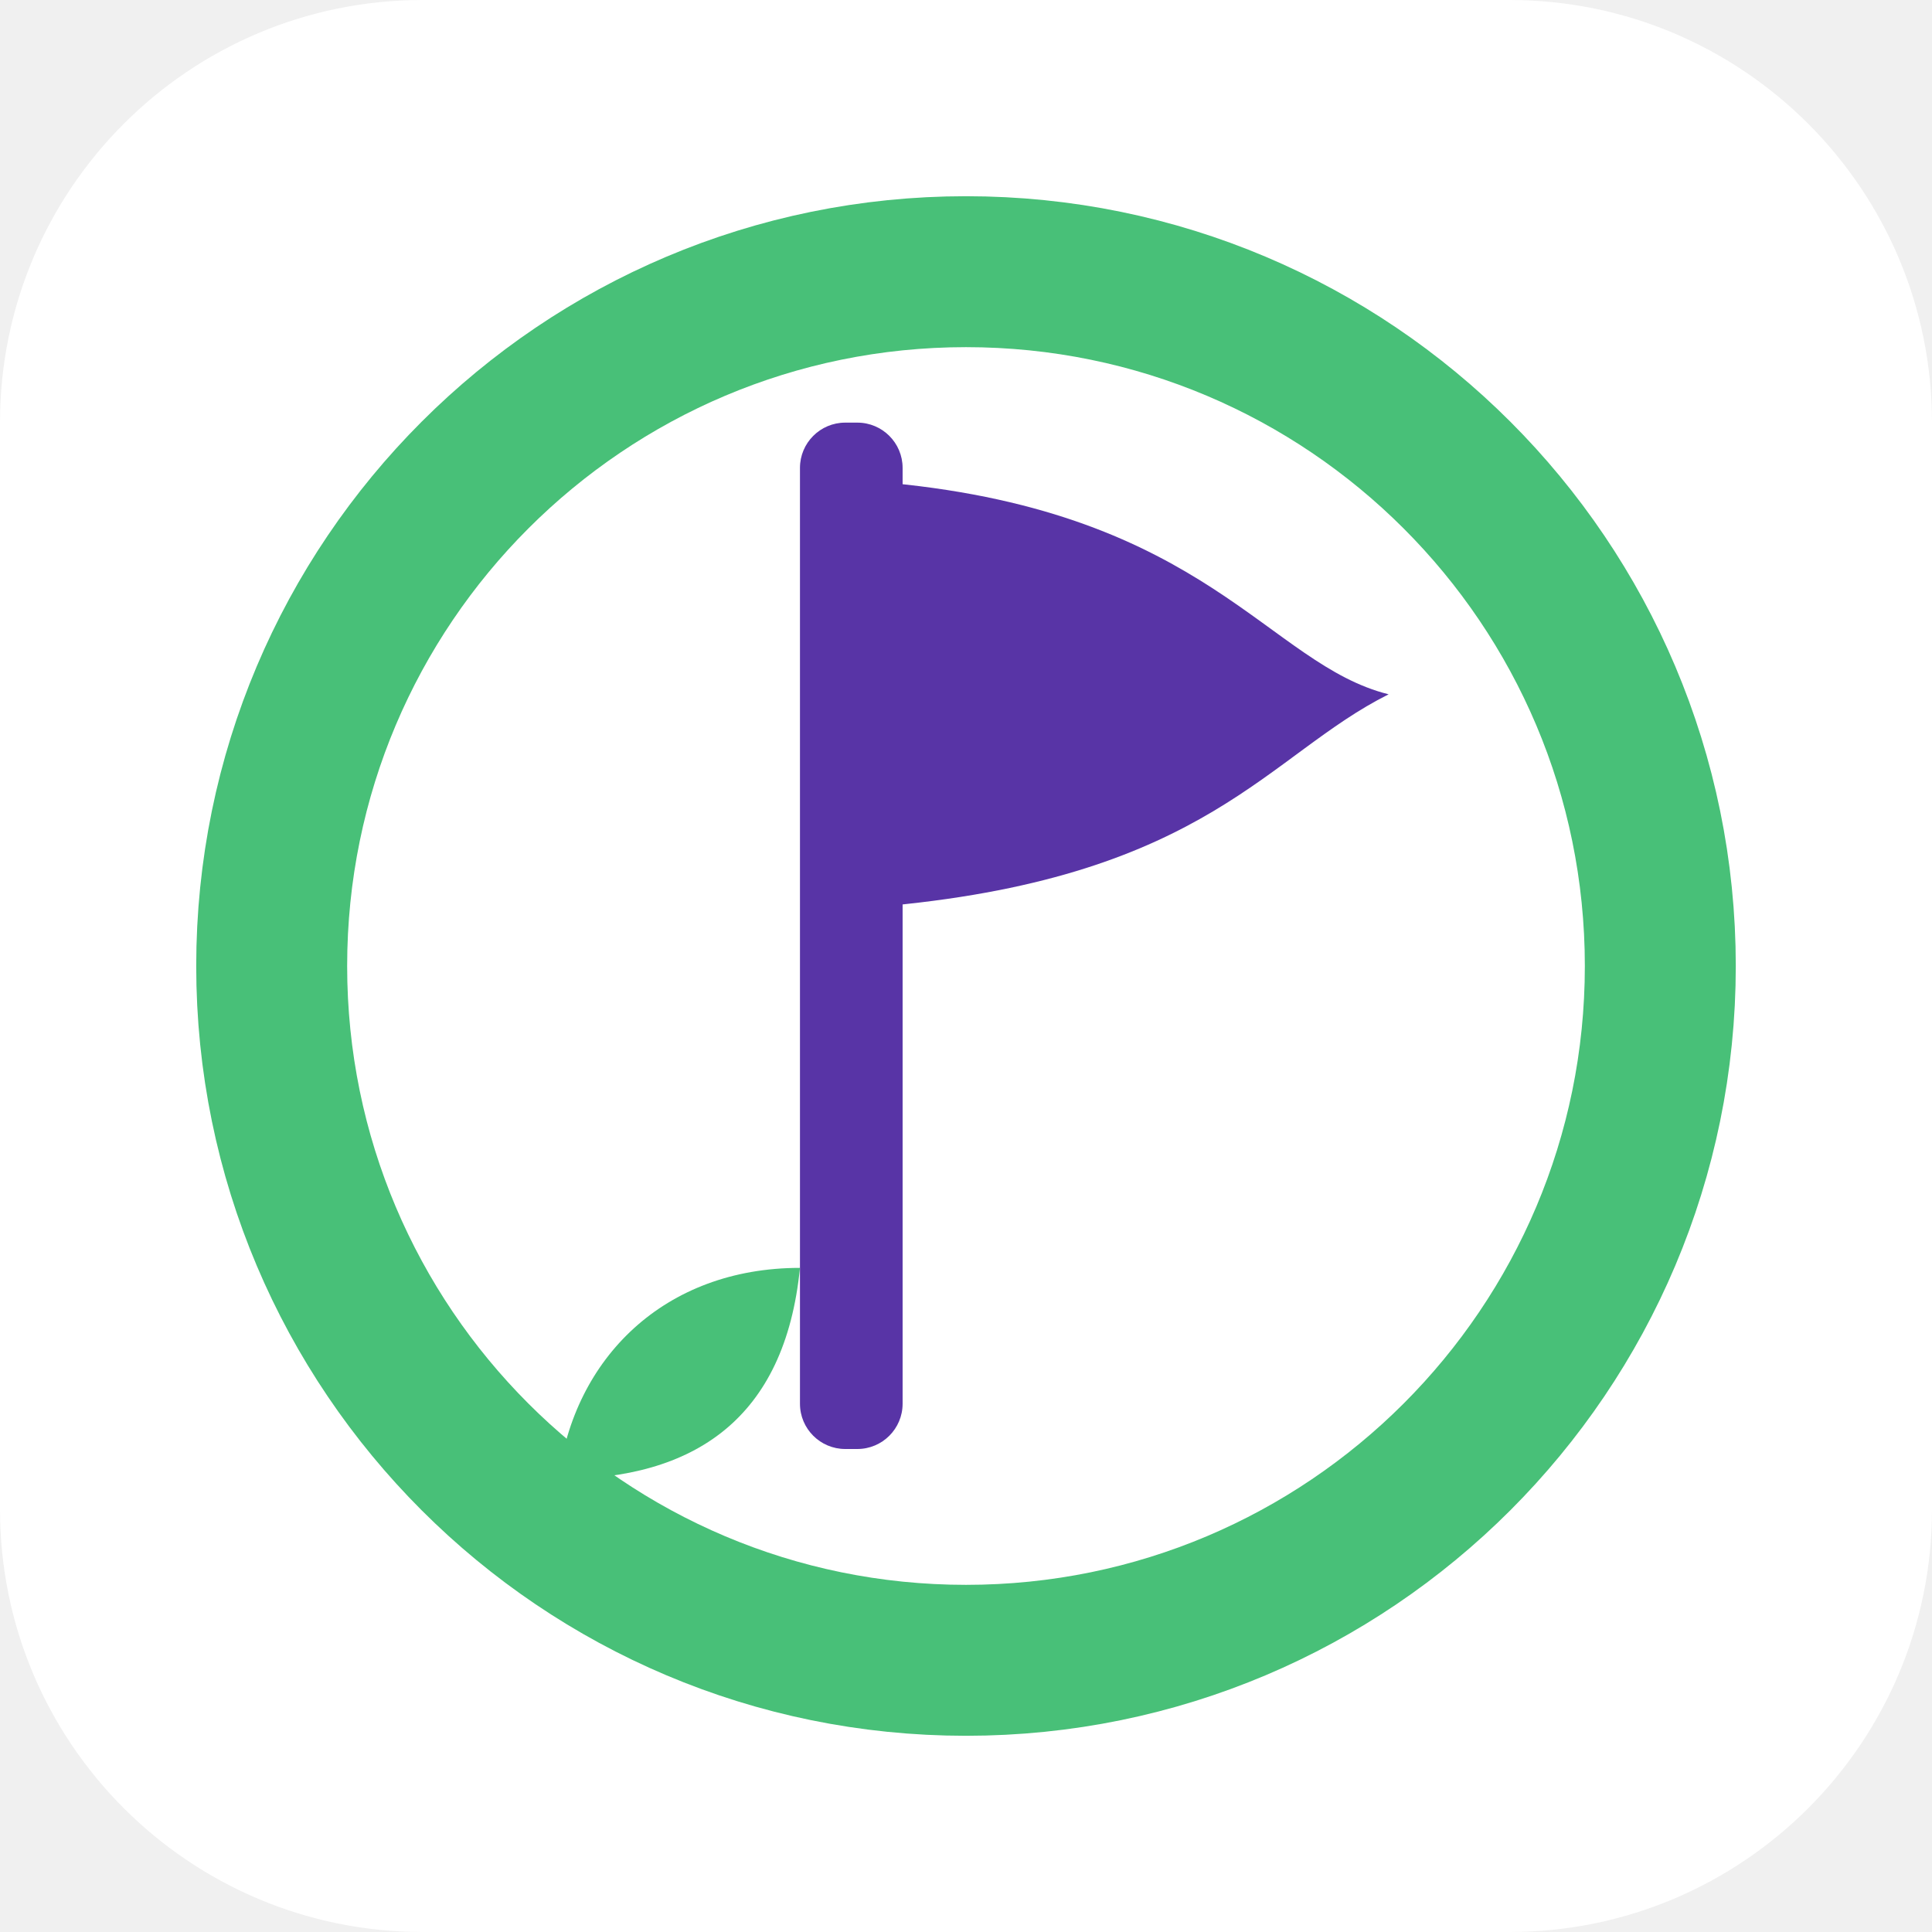
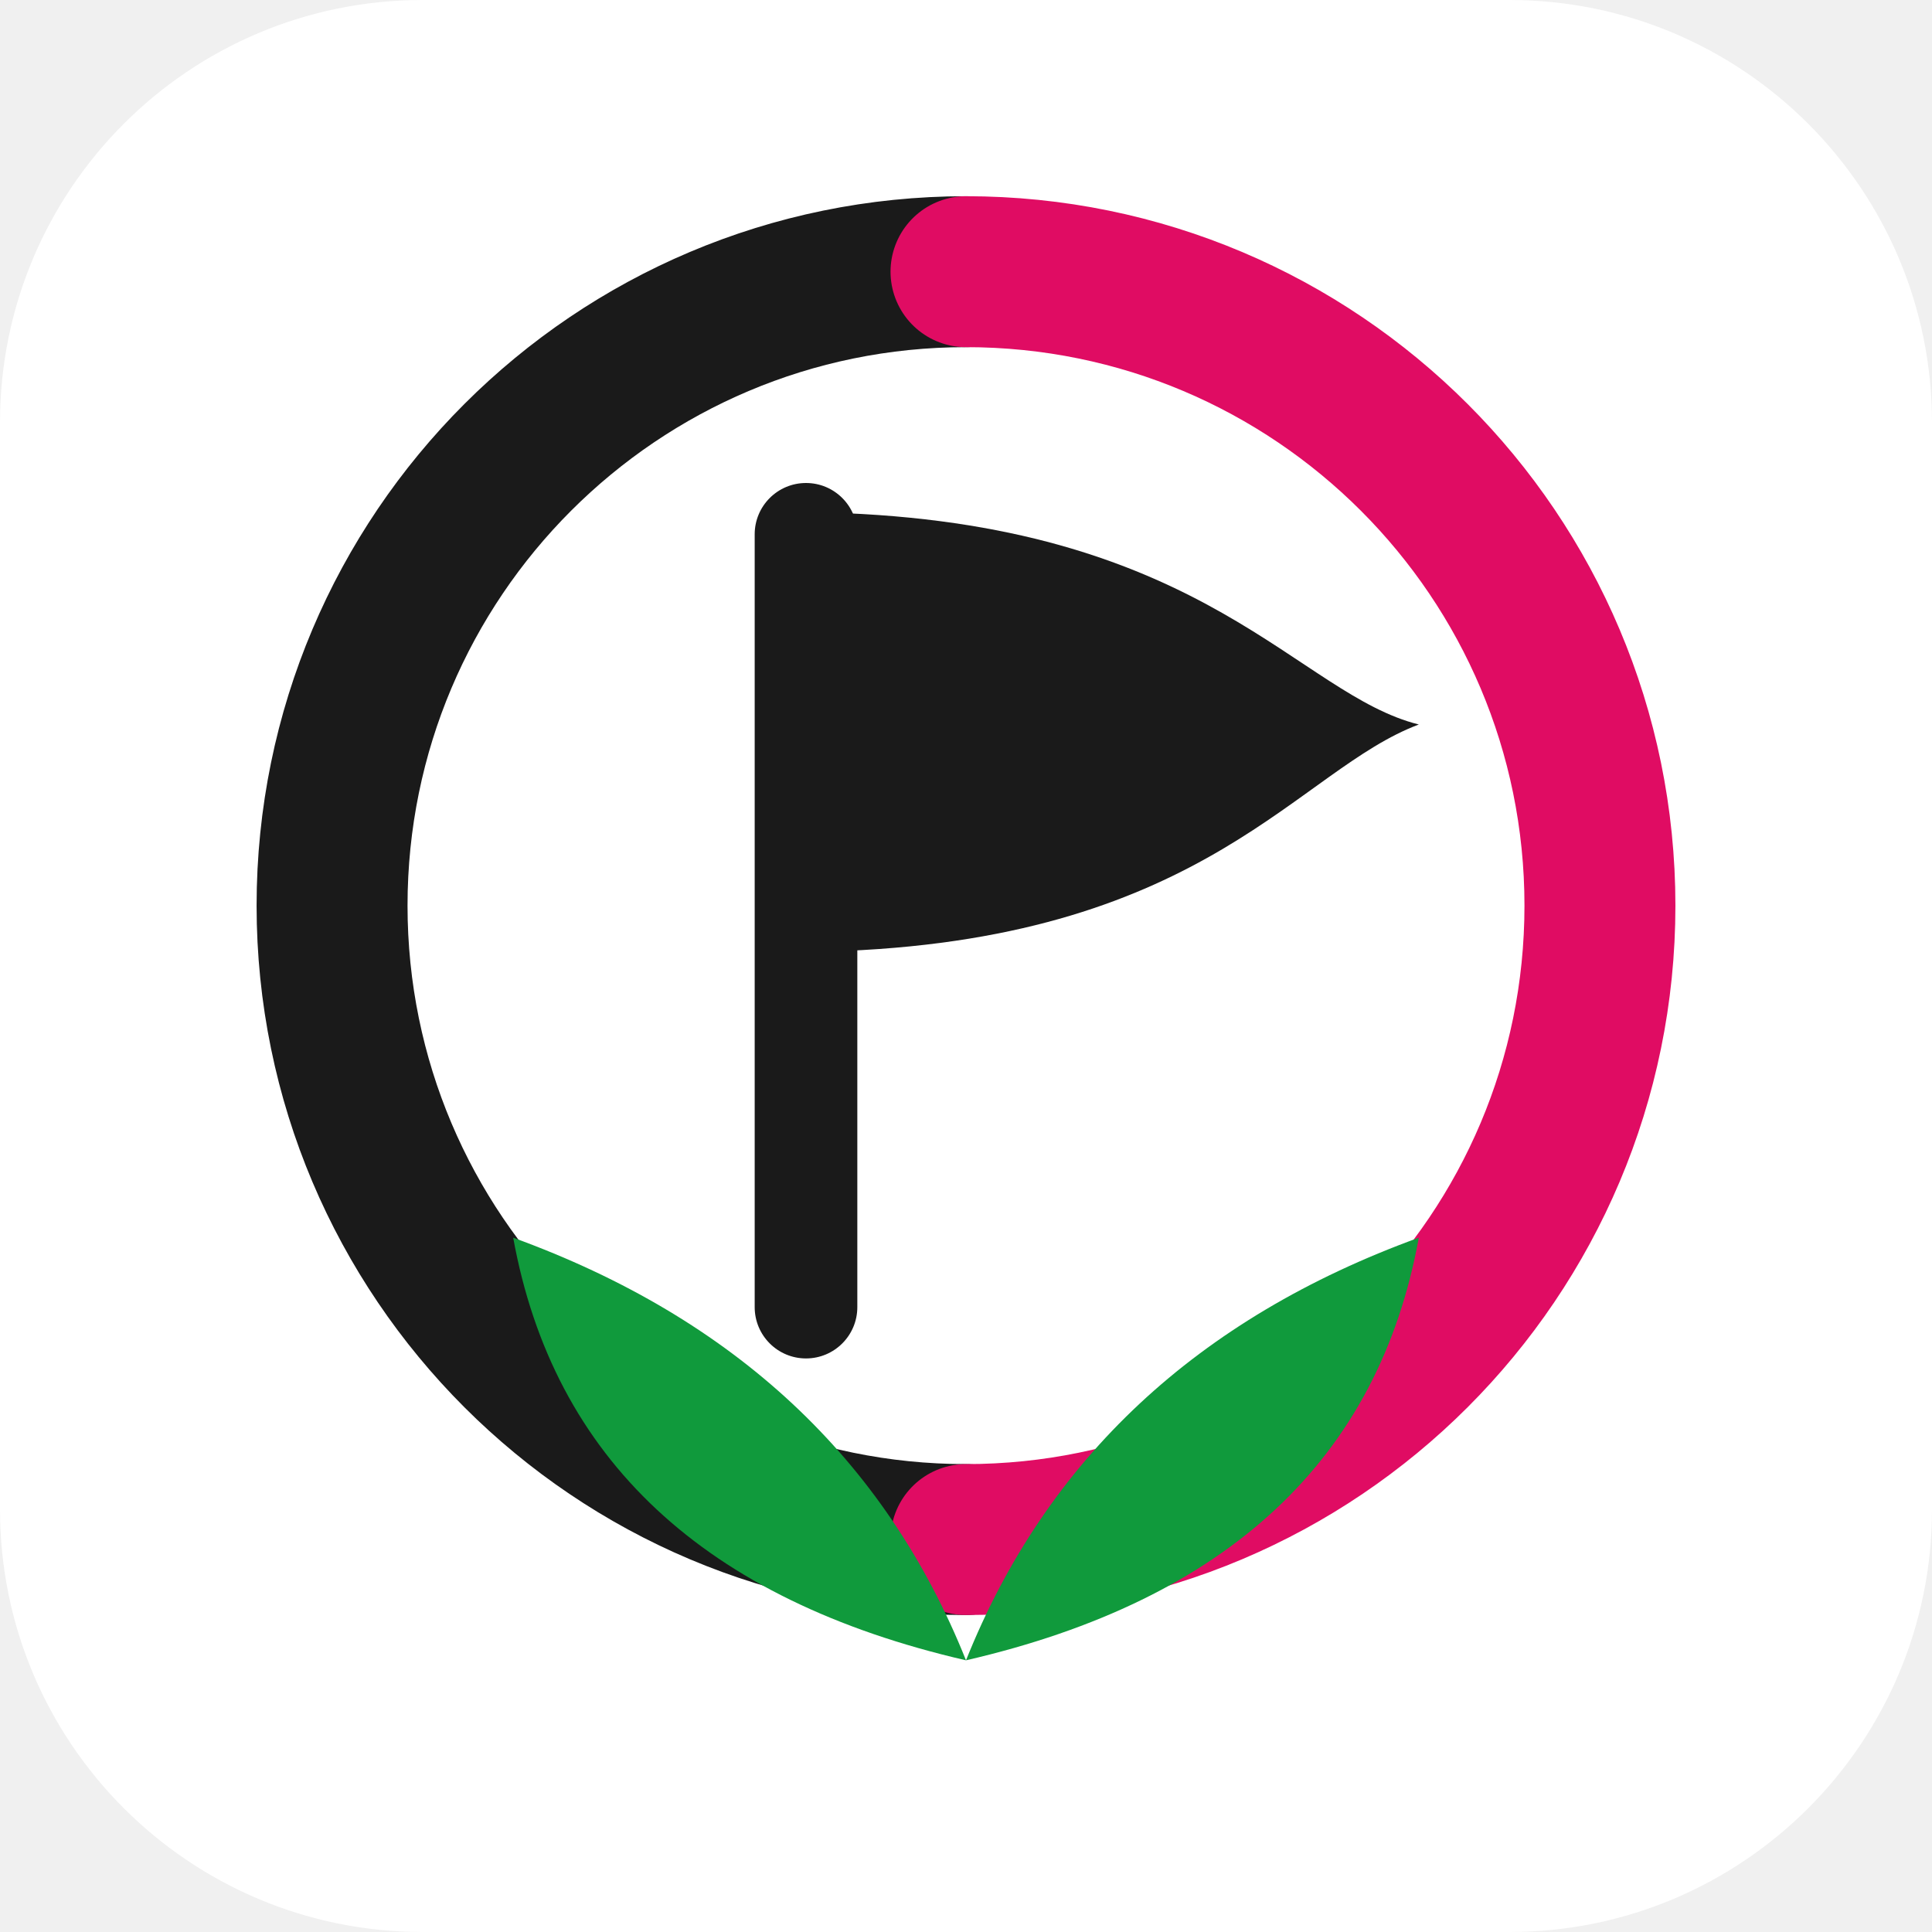
<svg xmlns="http://www.w3.org/2000/svg" viewBox="0 0 64 64" width="64" height="64" role="img" aria-label="Piráti a Zelení pro Lískovec">
  <rect width="64" height="64" rx="14" fill="#ffffff" />
-   <circle cx="32" cy="32" r="23" fill="none" stroke="#48c078" stroke-width="5" />
-   <rect x="26.5" y="14" width="3.4" height="34" rx="1.5" fill="#5834a6" />
-   <path d="M29.5 16 C40 17 42 22 46 23 C42 25 40 29 29.5 30 Z" fill="#5834a6" />
-   <path d="M26.5 42 C22 42 19 45 18.5 49 C23 49 26 47 26.5 42 Z" fill="#48c078" />
+   <path d="M32 9 A21 21 0 0 0 32 51" fill="none" stroke="#1a1a1a" stroke-width="5" stroke-linecap="round" />
+   <path d="M32 9 A21 21 0 0 1 32 51" fill="none" stroke="#e00c63" stroke-width="5" stroke-linecap="round" />
+   <rect x="25" y="16" width="3.4" height="29" rx="1.7" fill="#1a1a1a" />
+   <path d="M28 17 C40 17.5 43 23 47 24 C43 25.5 40 31 28 31.5 Z" fill="#1a1a1a" />
+   <path d="M32 55 Q19 52 17 41 Q28 45 32 55 Z" fill="#109a3c" />
+   <path d="M32 55 Q45 52 47 41 Q36 45 32 55 Z" fill="#109a3c" />
</svg>
